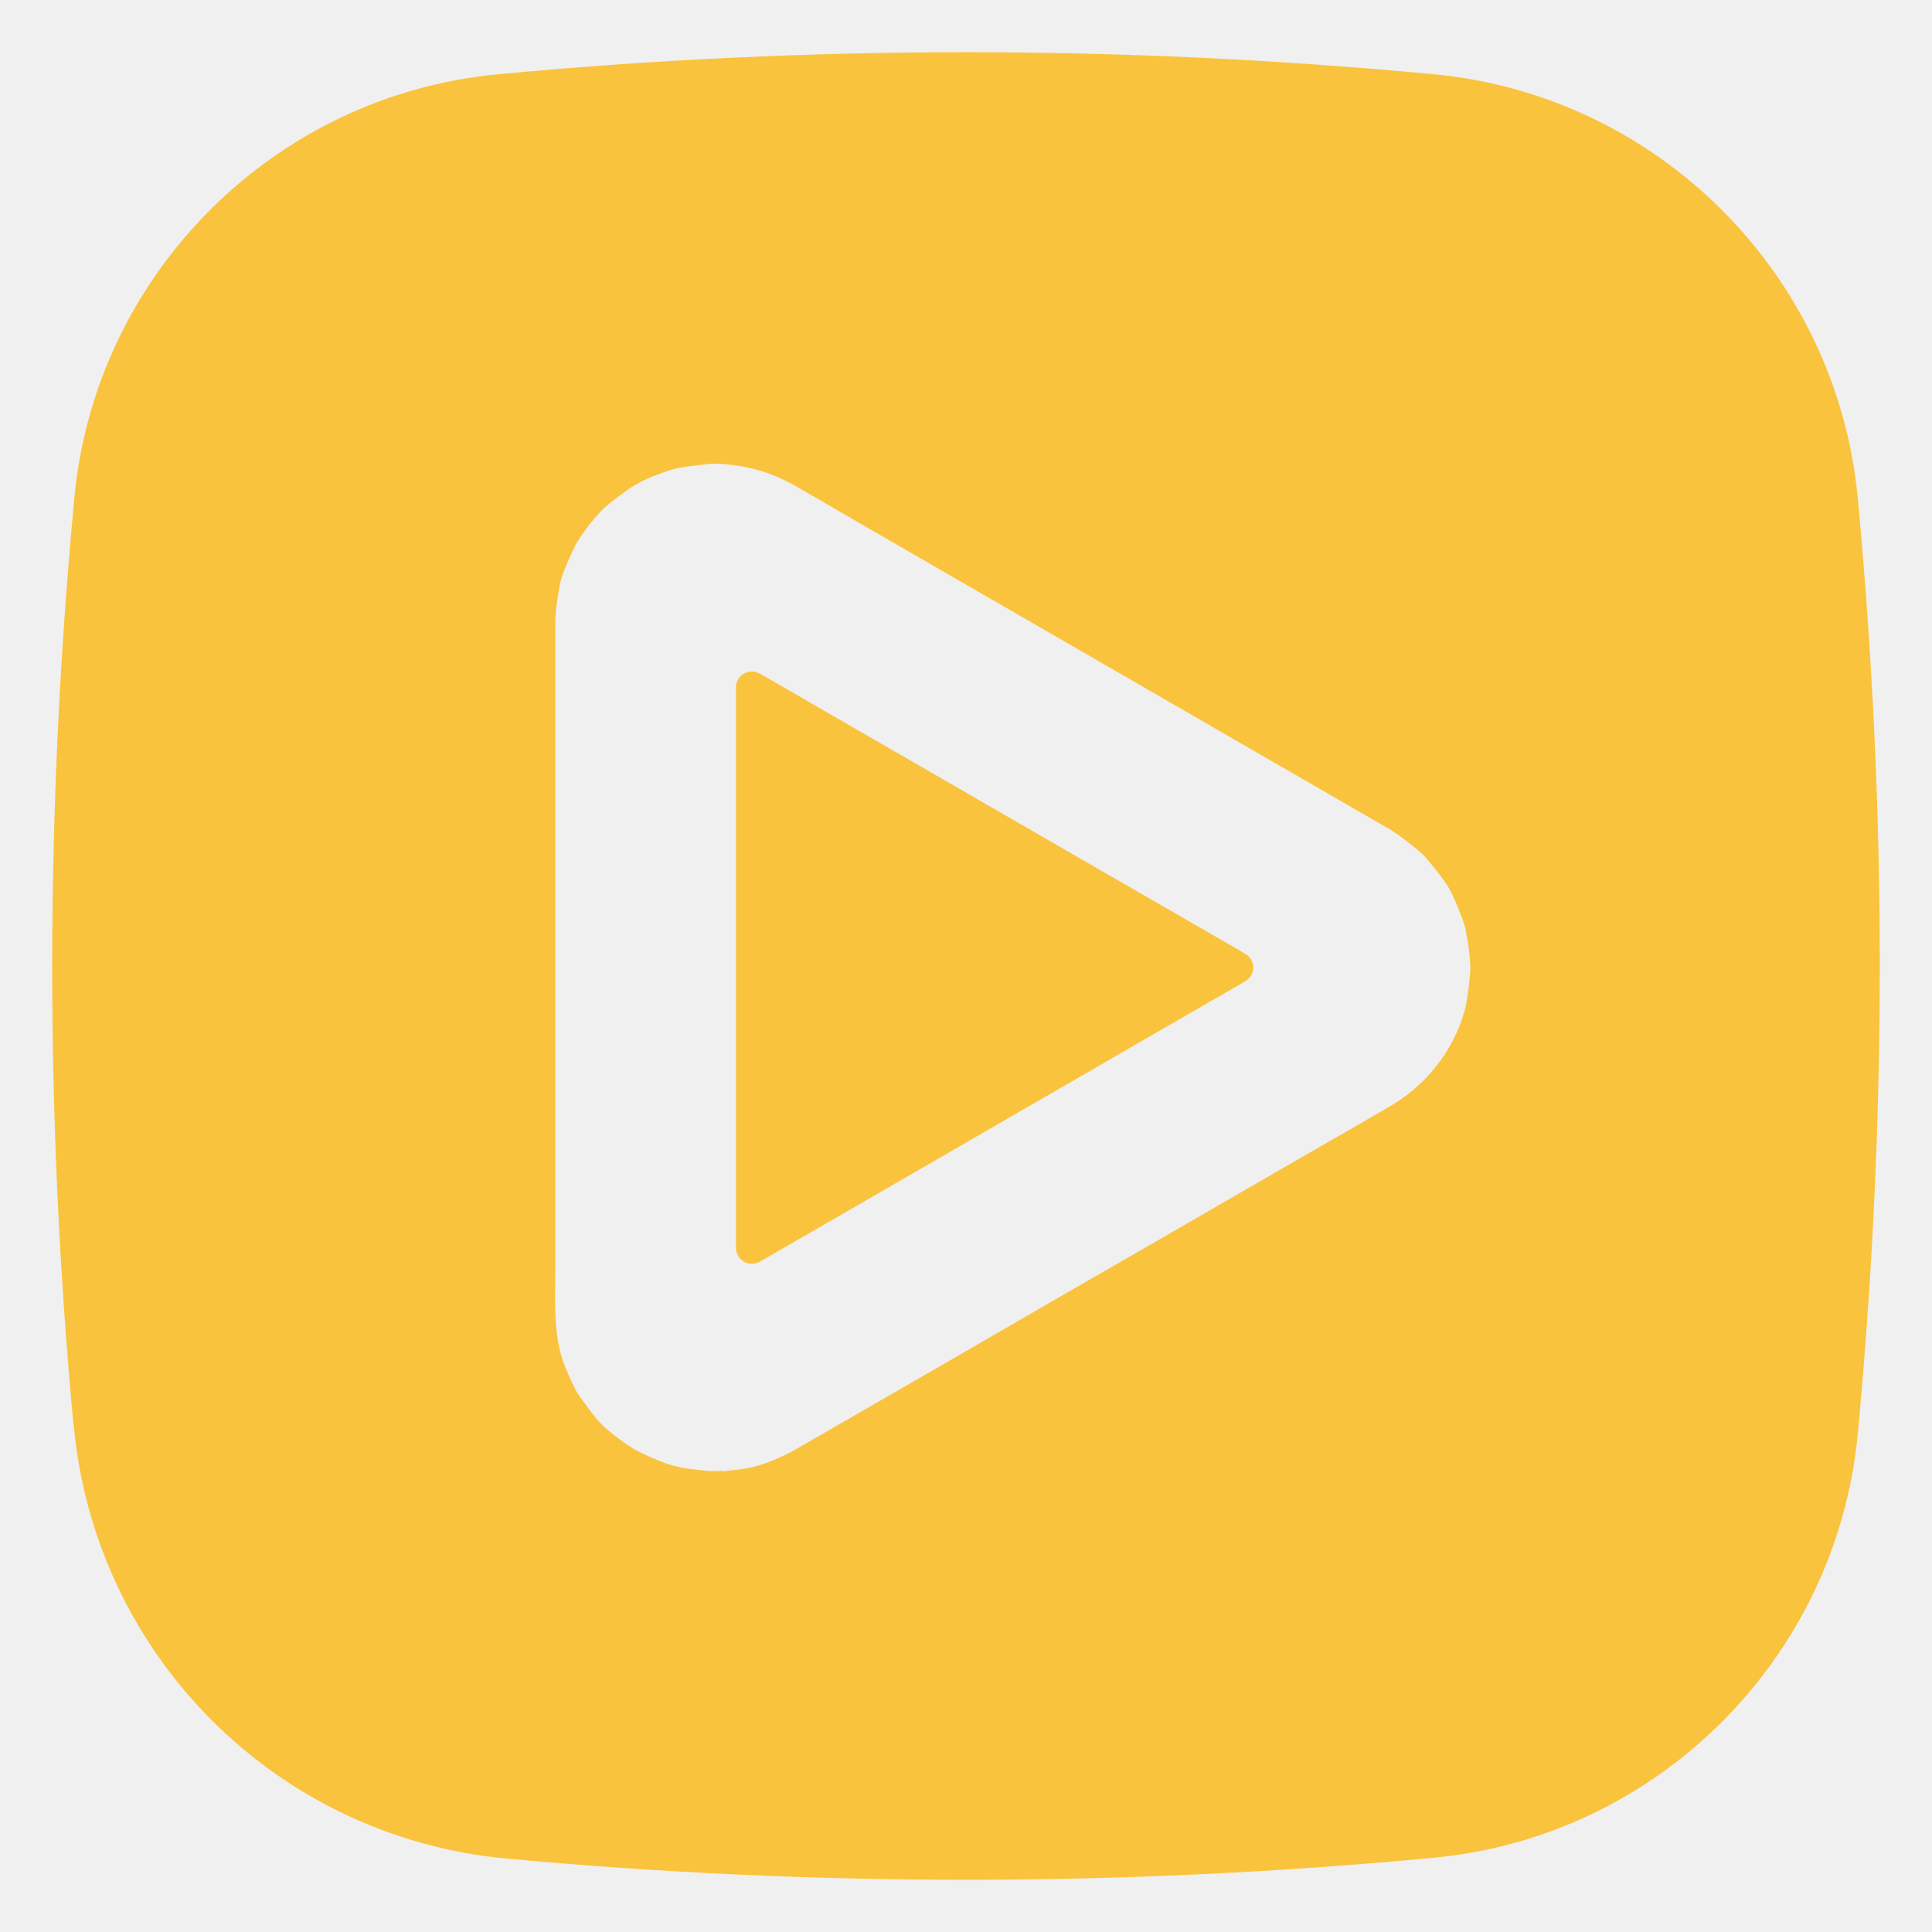
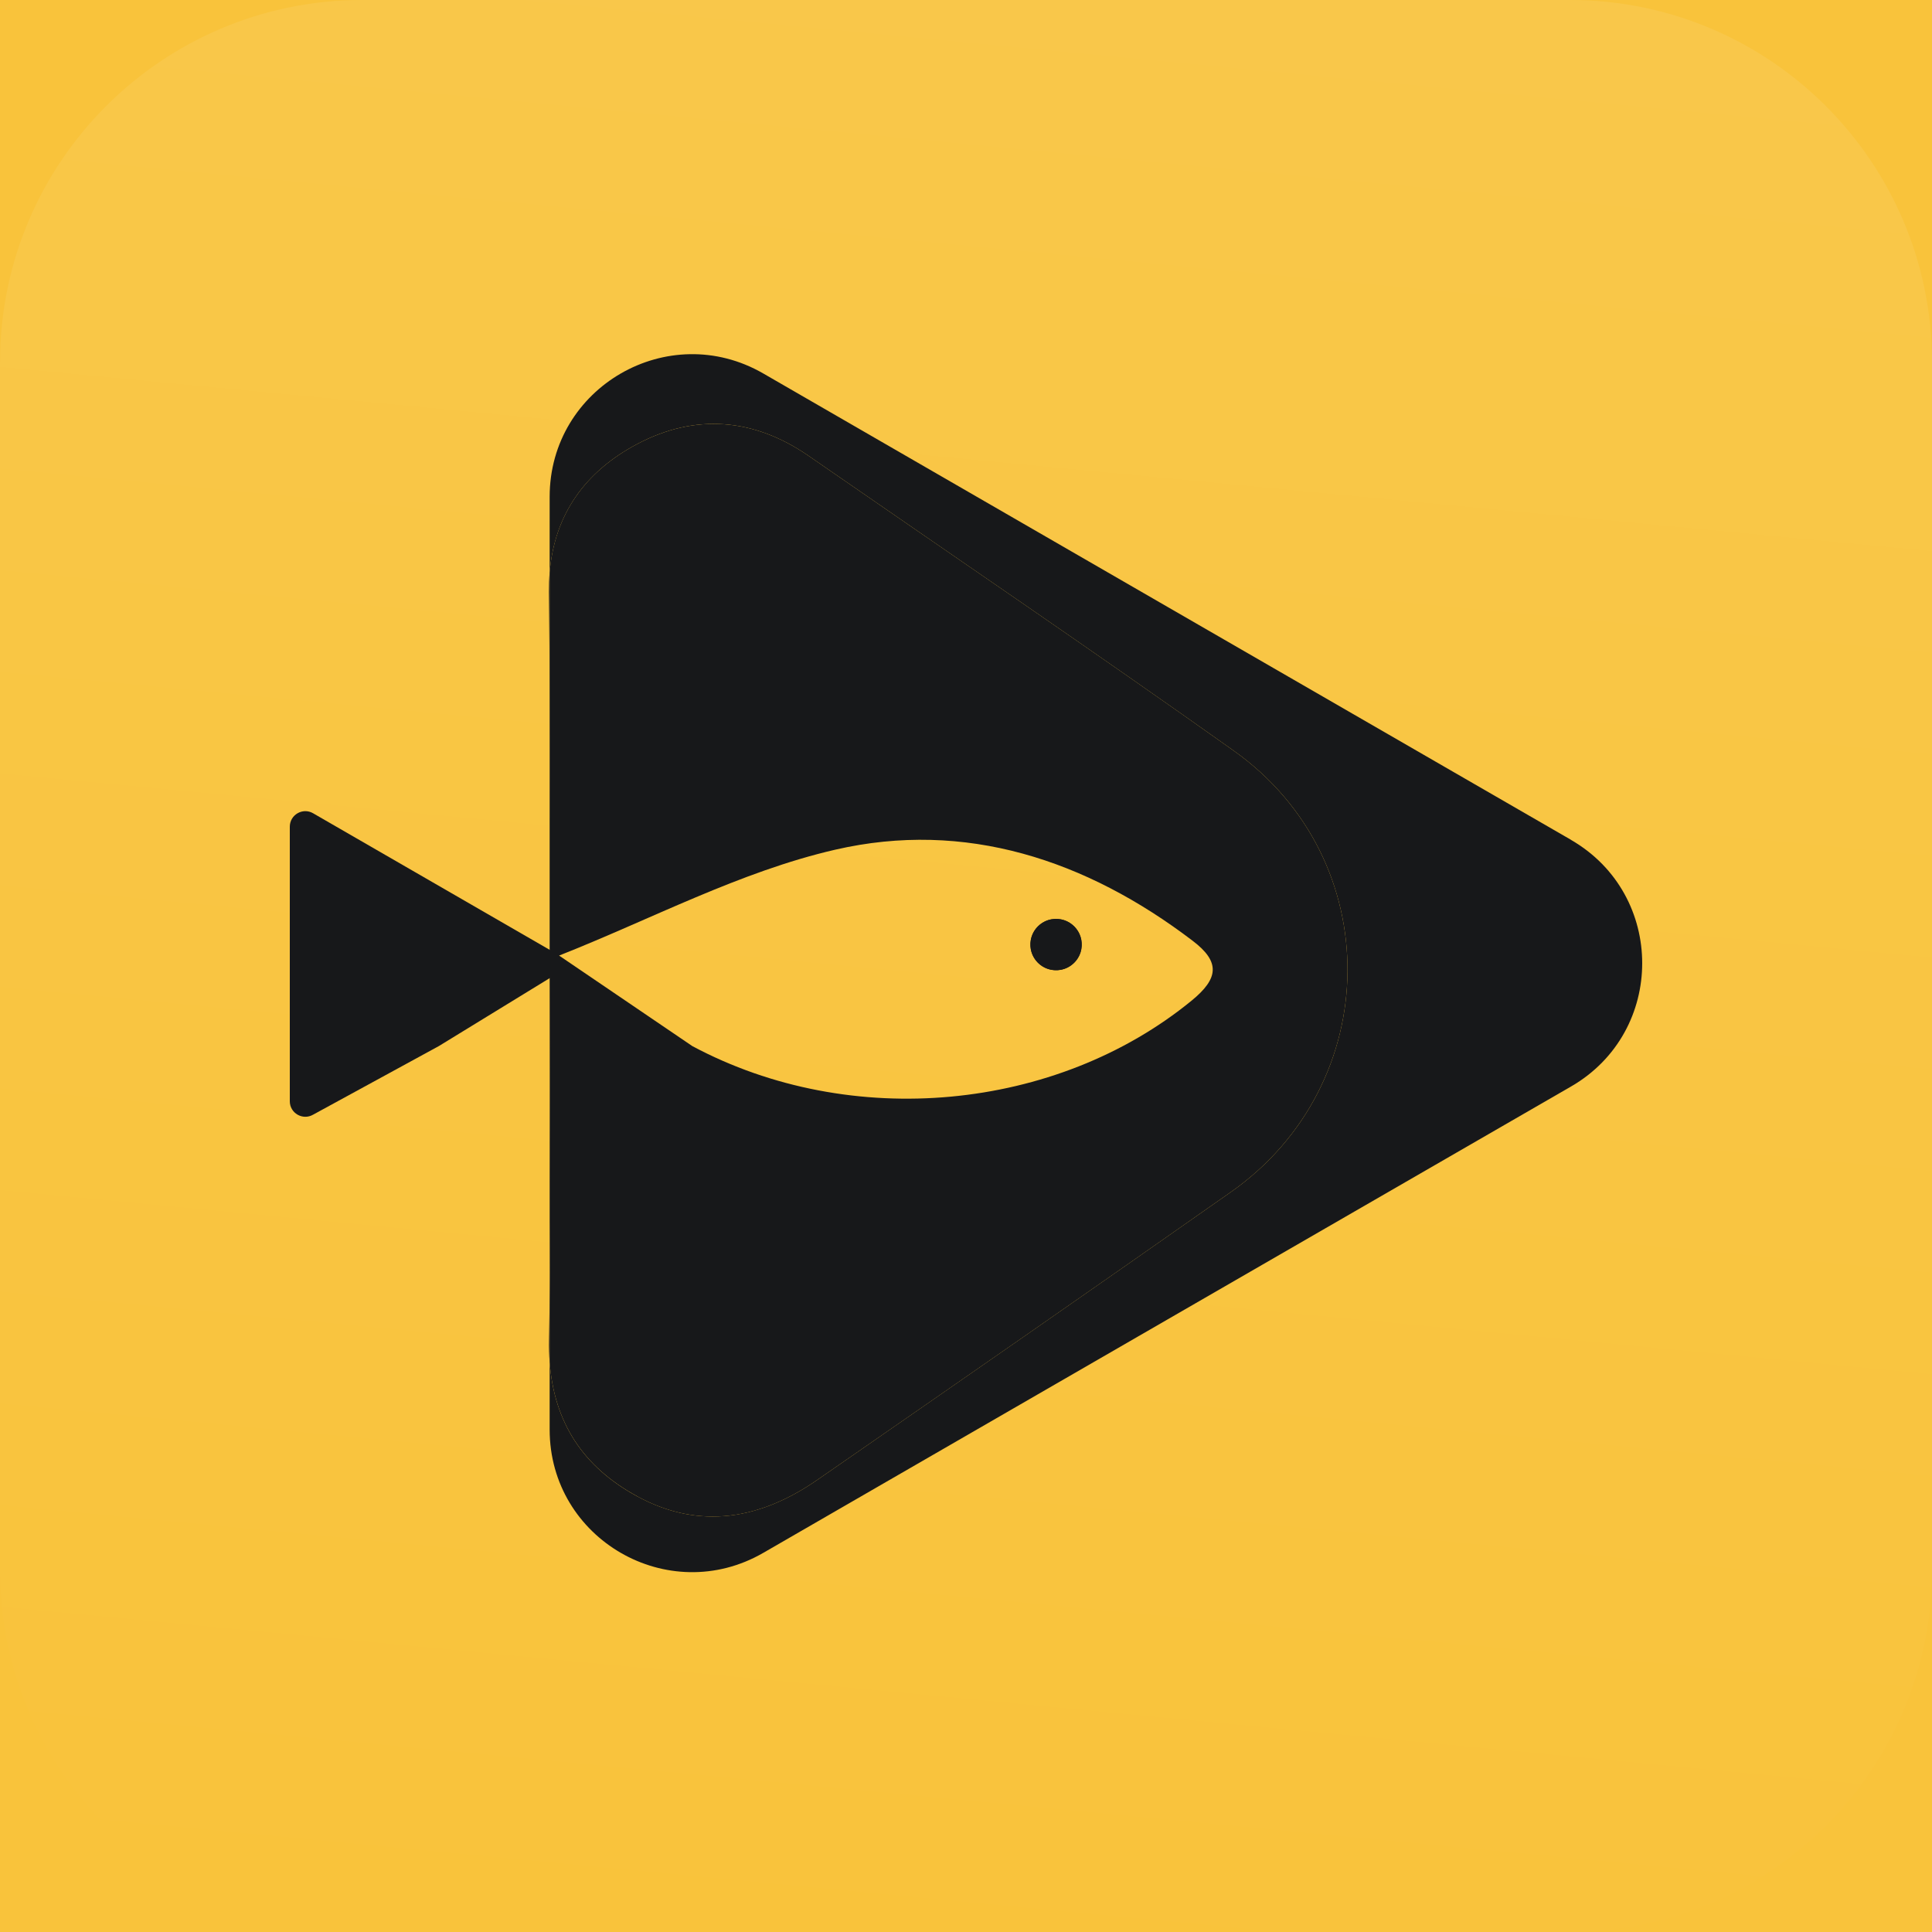
- <svg xmlns="http://www.w3.org/2000/svg" width="100%" height="100%" viewBox="0 0 74 74" fill="none">
-   <path fill-rule="evenodd" clip-rule="evenodd" d="M2.849 19.06C1.732 30.901 1.714 42.742 2.814 54.584L2.823 54.592C3.637 63.419 10.593 70.375 19.419 71.189C31.251 72.28 43.091 72.272 54.932 71.154C63.507 70.34 70.341 63.506 71.156 54.93C72.281 42.976 72.281 31.023 71.156 19.069C70.341 10.493 63.507 3.659 54.932 2.845C42.979 1.718 31.026 1.718 19.072 2.845C10.497 3.65 3.655 10.493 2.849 19.06ZM27.779 56.342C27.742 56.346 27.706 56.349 27.67 56.353V56.336L27.67 56.336C27.505 56.344 27.341 56.353 27.176 56.344C26.717 56.301 26.258 56.258 25.816 56.145C25.391 56.035 24.958 55.832 24.573 55.653L24.552 55.643C24.404 55.573 24.274 55.504 24.145 55.417C23.763 55.166 23.4 54.898 23.07 54.577C22.816 54.33 22.592 54.022 22.384 53.735C22.344 53.68 22.304 53.625 22.265 53.572C22.161 53.434 22.066 53.286 21.988 53.122C21.978 53.101 21.968 53.08 21.958 53.059C21.786 52.689 21.609 52.311 21.494 51.909C21.246 51.042 21.256 50.102 21.265 49.191C21.267 49.019 21.269 48.848 21.269 48.678V23.922C21.269 23.419 21.347 22.9 21.442 22.406C21.516 22.021 21.691 21.636 21.854 21.278C21.882 21.217 21.909 21.157 21.936 21.098C21.996 20.959 22.066 20.829 22.144 20.7C22.386 20.318 22.672 19.946 22.984 19.617C23.21 19.37 23.502 19.155 23.773 18.956C23.844 18.904 23.913 18.853 23.98 18.802C24.465 18.439 25.054 18.213 25.617 18.023C25.976 17.901 26.39 17.856 26.772 17.815C26.851 17.806 26.928 17.798 27.003 17.789C27.15 17.763 27.306 17.763 27.453 17.763H27.453C28.519 17.798 29.506 18.066 30.433 18.595C30.901 18.86 31.365 19.131 31.831 19.403C32.003 19.503 32.175 19.603 32.347 19.703C33.062 20.115 33.776 20.528 34.491 20.942C35.205 21.355 35.92 21.769 36.635 22.181C37.544 22.705 38.452 23.229 39.359 23.753C40.266 24.277 41.173 24.801 42.083 25.325C43.876 26.364 45.678 27.404 47.479 28.443C48.865 29.24 50.241 30.037 51.618 30.833L51.62 30.834C51.866 30.977 52.111 31.118 52.356 31.259C52.6 31.399 52.845 31.54 53.092 31.683C53.161 31.718 53.222 31.752 53.283 31.796C53.317 31.817 53.35 31.839 53.382 31.861C53.415 31.882 53.447 31.904 53.482 31.926C53.752 32.106 54.002 32.312 54.25 32.516C54.289 32.547 54.327 32.579 54.365 32.61C54.495 32.722 54.608 32.835 54.712 32.965C54.739 32.998 54.767 33.032 54.794 33.066C55.038 33.363 55.288 33.669 55.483 33.996C55.691 34.357 55.84 34.747 55.985 35.126C55.997 35.157 56.008 35.187 56.02 35.217C56.072 35.356 56.115 35.494 56.141 35.633C56.228 36.075 56.297 36.525 56.314 36.976C56.323 37.114 56.314 37.261 56.297 37.4C56.294 37.432 56.29 37.465 56.287 37.498C56.247 37.899 56.201 38.35 56.089 38.743C55.639 40.302 54.599 41.593 53.196 42.398L52.391 42.866C51.793 43.208 51.198 43.552 50.602 43.897C50.007 44.241 49.411 44.585 48.813 44.928L43.642 47.916C41.788 48.981 39.926 50.056 38.073 51.13C36.918 51.802 35.759 52.47 34.602 53.136C34.179 53.38 33.757 53.623 33.335 53.867C32.889 54.122 32.443 54.38 31.997 54.638C31.55 54.895 31.104 55.153 30.658 55.409C30.623 55.43 30.589 55.45 30.554 55.469C30.52 55.489 30.485 55.508 30.45 55.53C30.407 55.556 30.364 55.582 30.312 55.608C29.905 55.816 29.48 56.006 29.038 56.136C28.642 56.255 28.18 56.302 27.779 56.342ZM28.19 47.734V47.751V47.795C28.19 48.262 28.692 48.557 29.099 48.323C29.298 48.219 29.489 48.106 29.679 47.994C30.117 47.743 30.554 47.489 30.992 47.236C31.429 46.983 31.866 46.729 32.304 46.478C32.828 46.175 33.35 45.873 33.873 45.572C34.394 45.271 34.916 44.971 35.439 44.668C35.998 44.343 36.557 44.02 37.115 43.698C37.674 43.375 38.233 43.052 38.791 42.727C39.346 42.407 39.902 42.086 40.459 41.766C41.015 41.445 41.572 41.125 42.126 40.804C42.862 40.373 43.602 39.946 44.341 39.521C44.611 39.365 44.88 39.21 45.149 39.055C45.981 38.578 46.804 38.102 47.627 37.625C47.653 37.608 47.67 37.599 47.696 37.582C48.103 37.348 48.103 36.768 47.696 36.534C47.453 36.387 47.211 36.248 46.968 36.109L46.968 36.109C46.094 35.607 45.211 35.096 44.328 34.586L44.326 34.585C43.807 34.286 43.285 33.985 42.763 33.684C42.241 33.383 41.719 33.082 41.2 32.783L37.856 30.852C37.306 30.535 36.756 30.217 36.206 29.898C35.656 29.58 35.106 29.262 34.556 28.946C34.054 28.656 33.553 28.368 33.053 28.08C32.553 27.792 32.053 27.504 31.55 27.213C30.736 26.737 29.922 26.269 29.108 25.802L29.108 25.802H29.099C28.692 25.568 28.19 25.862 28.19 26.33V47.734Z" fill="#FAC33D" />
+ <svg xmlns="http://www.w3.org/2000/svg" width="60" height="60" viewBox="0 0 60 60" fill="none">
+   <rect width="60" height="60" fill="#F9C33B" />
+   <g style="mix-blend-mode:screen" opacity="0.1">
+     <rect width="60" height="60" rx="11.25" fill="url(#paint0_linear_17840_98055)" />
+   </g>
+   <g clip-path="url(#clip0_17840_98055)">
+     <path d="M9 29.938V25.675C9 25.303 9.403 25.07 9.724 25.257L13.416 27.388L17.107 29.519C17.43 29.705 17.43 30.17 17.107 30.355L13.63 32.486L9.724 34.617C9.402 34.803 9 34.571 9 34.2V29.937V29.938Z" fill="#17181A" />
+     <path d="M17.07 21.7V25.401C17.071 24.167 17.073 22.933 17.07 21.7Z" fill="#17181A" />
+     <path d="M17.07 30.302V40.381C17.11 37.124 17.07 33.838 17.07 30.302Z" fill="#17181A" />
+     <path d="M48.79 26.082L36.247 18.841L23.703 11.598C20.755 9.896 17.07 12.024 17.07 15.428V17.774C17.223 15.975 18.168 14.65 19.78 13.794C21.581 12.837 23.409 12.979 25.113 14.158C29.518 17.206 33.95 20.214 38.317 23.316C43.076 26.697 43.006 33.664 38.22 37.024C33.952 40.02 29.666 42.994 25.378 45.962C23.625 47.175 21.741 47.526 19.796 46.474C18.096 45.555 17.211 44.167 17.07 42.307V44.397C17.07 47.801 20.755 49.928 23.703 48.226L36.246 40.984L48.789 33.743C51.737 32.041 51.737 27.786 48.789 26.084L48.79 26.082Z" fill="#17181A" />
+     <path d="M32.662 28.548C33.207 28.459 33.672 28.924 33.583 29.469C33.529 29.799 33.262 30.065 32.932 30.12C32.387 30.209 31.922 29.744 32.011 29.199C32.065 28.868 32.331 28.602 32.662 28.548Z" fill="#17181A" />
+     <path d="M17.069 30.303L17.07 30.302L17.069 29.968V30.303Z" fill="#17181A" />
+     <path d="M17.051 41.614C17.046 41.852 17.053 42.082 17.07 42.306V40.381C17.066 40.792 17.059 41.203 17.051 41.614Z" fill="#17181A" />
+     <path d="M17.048 18.382C17.061 19.488 17.067 20.594 17.07 21.7V17.774C17.053 17.971 17.046 18.173 17.048 18.382Z" fill="#17181A" />
+     <path d="M17.071 25.402C17.07 26.311 17.069 27.222 17.07 28.132C17.07 28.666 17.07 29.201 17.07 29.969V30.303V29.914V25.403L17.071 25.402Z" fill="#17181A" />
+     <path d="M19.796 46.474C21.74 47.526 23.625 47.175 25.378 45.962C29.667 42.995 33.953 40.021 38.22 37.024C43.006 33.664 43.076 26.697 38.317 23.316C33.952 20.214 29.518 17.206 25.113 14.158C23.409 12.979 21.581 12.838 19.78 13.794C18.168 14.649 17.222 15.975 17.07 17.774V21.7C17.073 22.933 17.071 24.167 17.07 25.401V30.301C17.07 33.837 17.11 37.124 17.07 40.38V42.305C17.211 44.166 18.096 45.553 19.796 46.472V46.474ZM25.938 26.388C29.972 25.459 33.734 26.699 37.039 29.217C37.901 29.872 37.85 30.386 37.006 31.076C32.805 34.511 26.429 35.121 21.503 32.489L17.363 29.676C20.215 28.551 22.984 27.068 25.938 26.388Z" fill="#17181A" />
+     <path d="M32.662 30.12C33.207 30.21 33.672 29.745 33.583 29.2C33.529 28.869 33.262 28.603 32.932 28.549C32.387 28.459 31.922 28.924 32.011 29.47C32.065 29.8 32.331 30.066 32.662 30.12Z" fill="#17181A" />
+   </g>
+   <defs>
+     <linearGradient id="paint0_linear_17840_98055" x1="37.529" y1="-18.955" x2="30" y2="60" gradientUnits="userSpaceOnUse">
+       <stop stop-color="white" />
+       <stop offset="1" stop-color="white" stop-opacity="0.01" />
+     </linearGradient>
+     <clipPath id="clip0_17840_98055">
+       <rect width="42" height="37.824" fill="white" transform="translate(9 11)" />
+     </clipPath>
+   </defs>
</svg>
